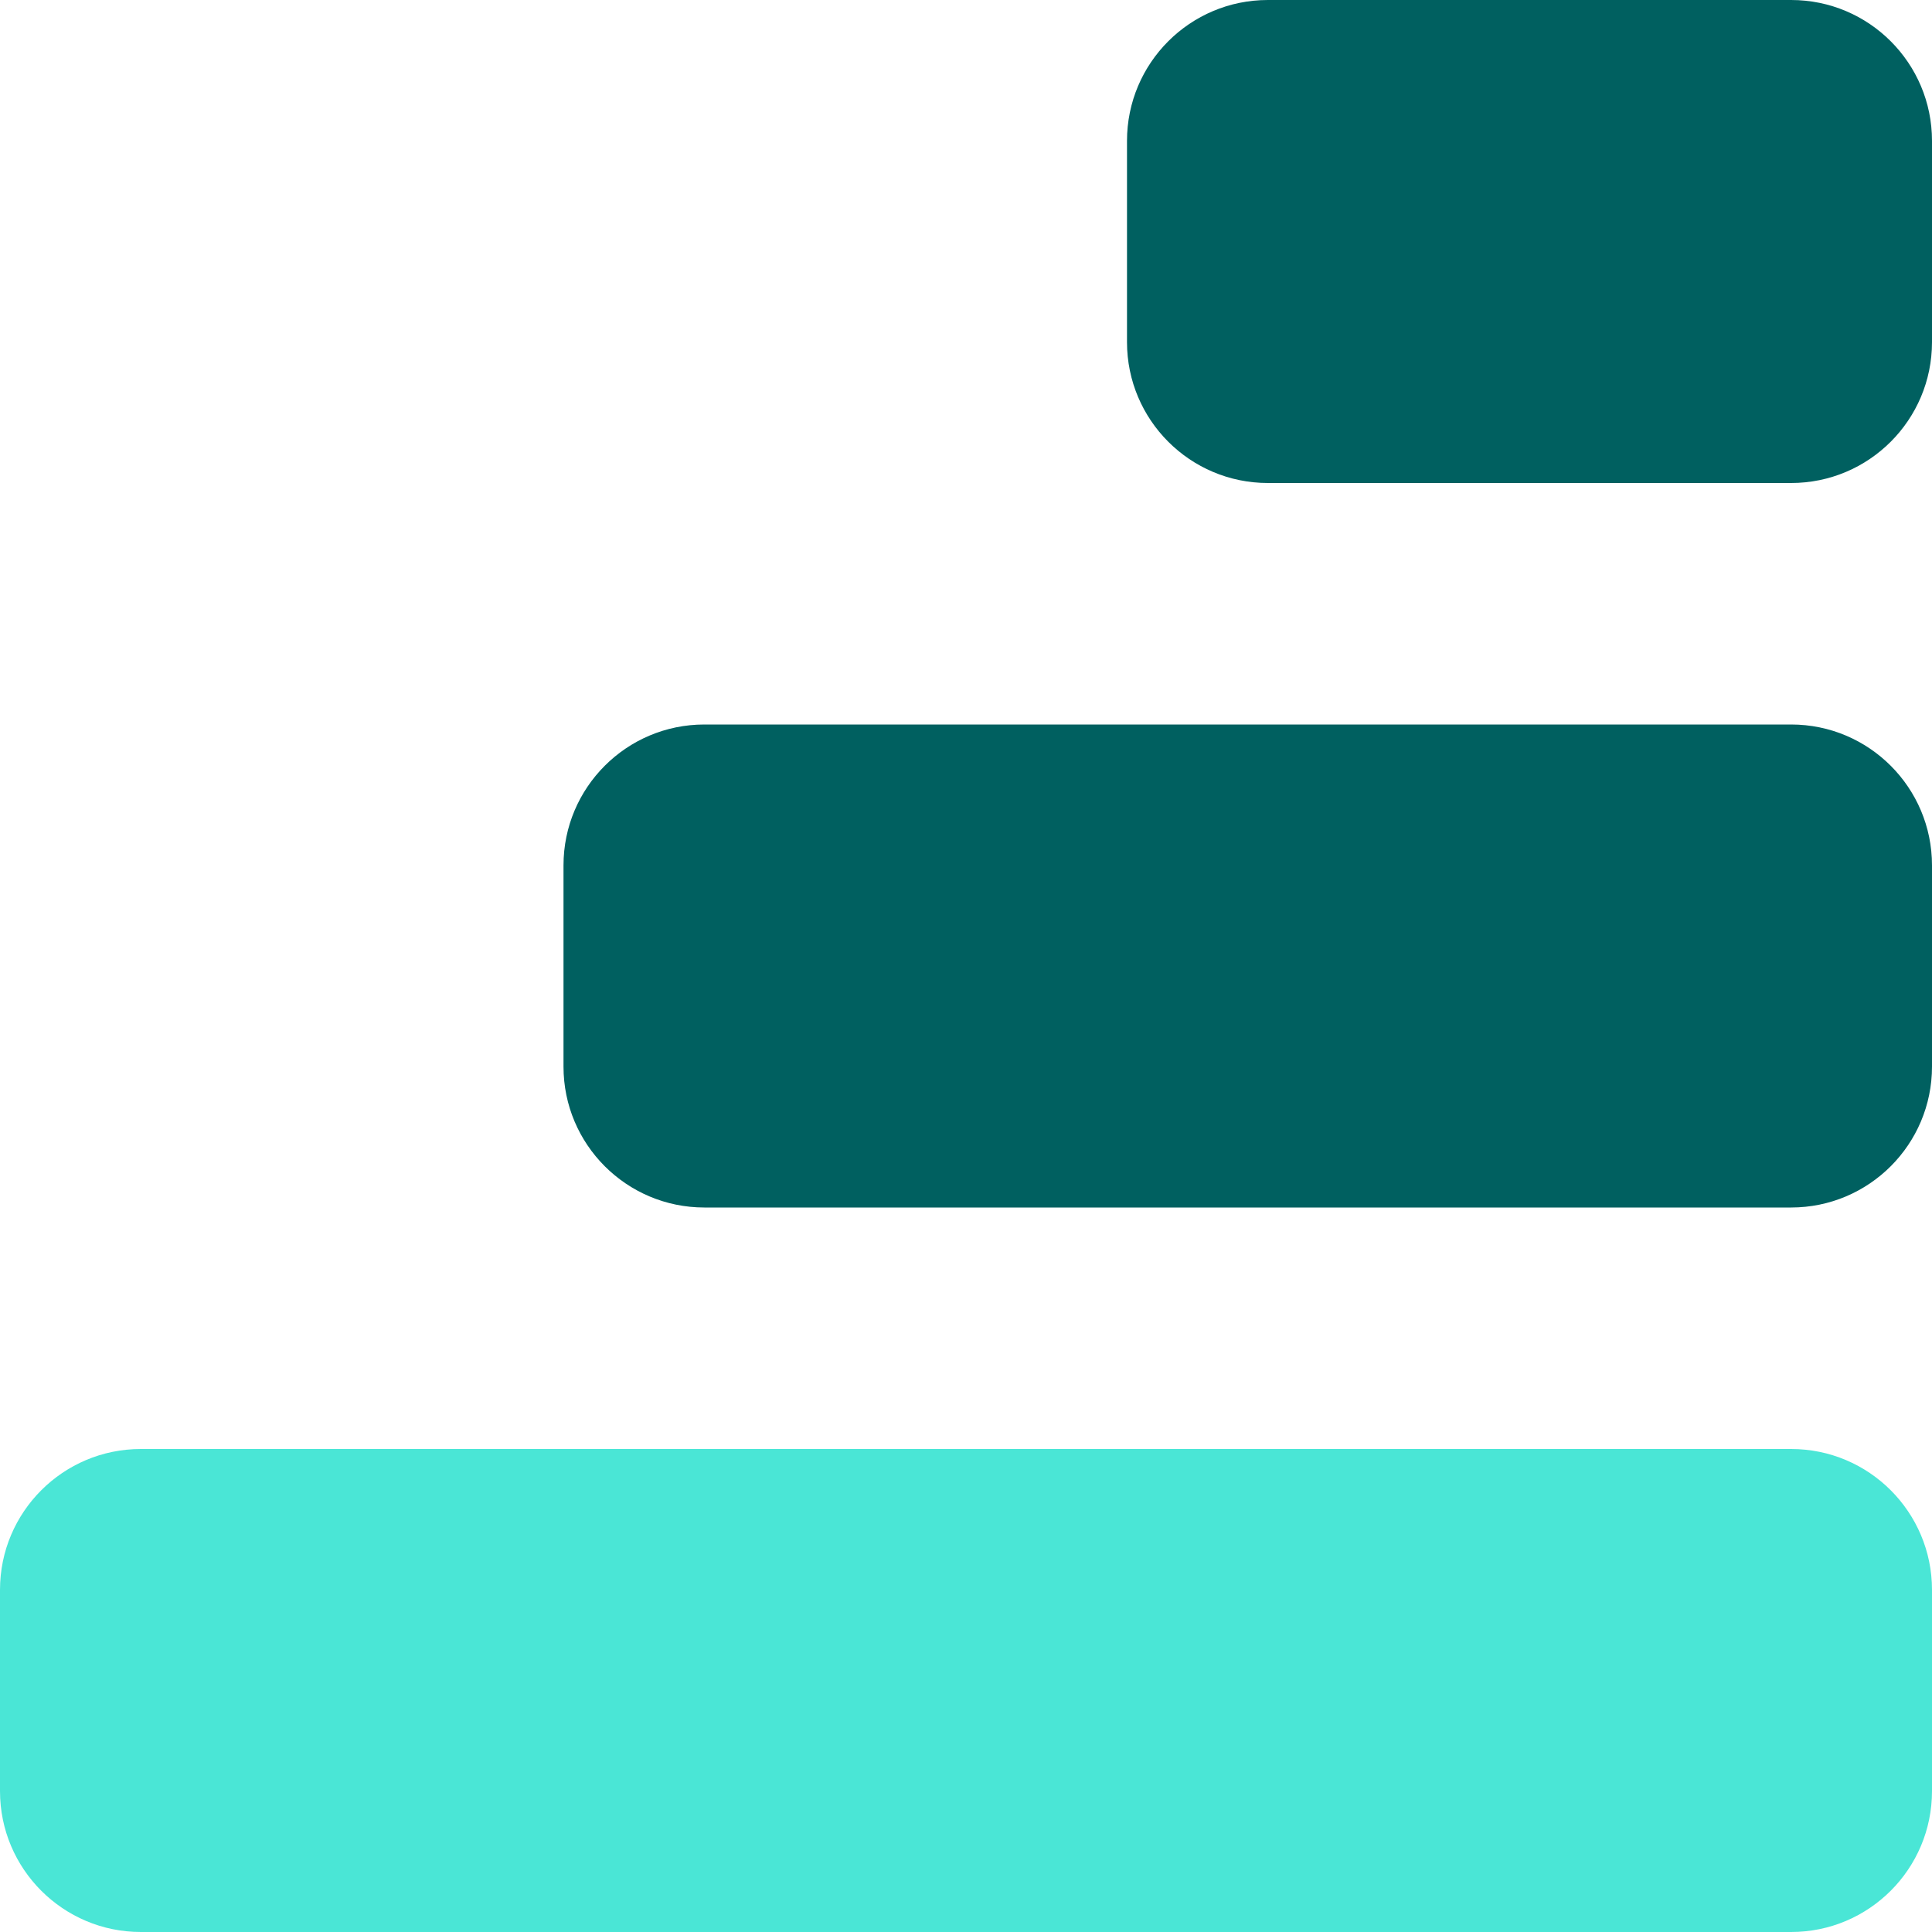
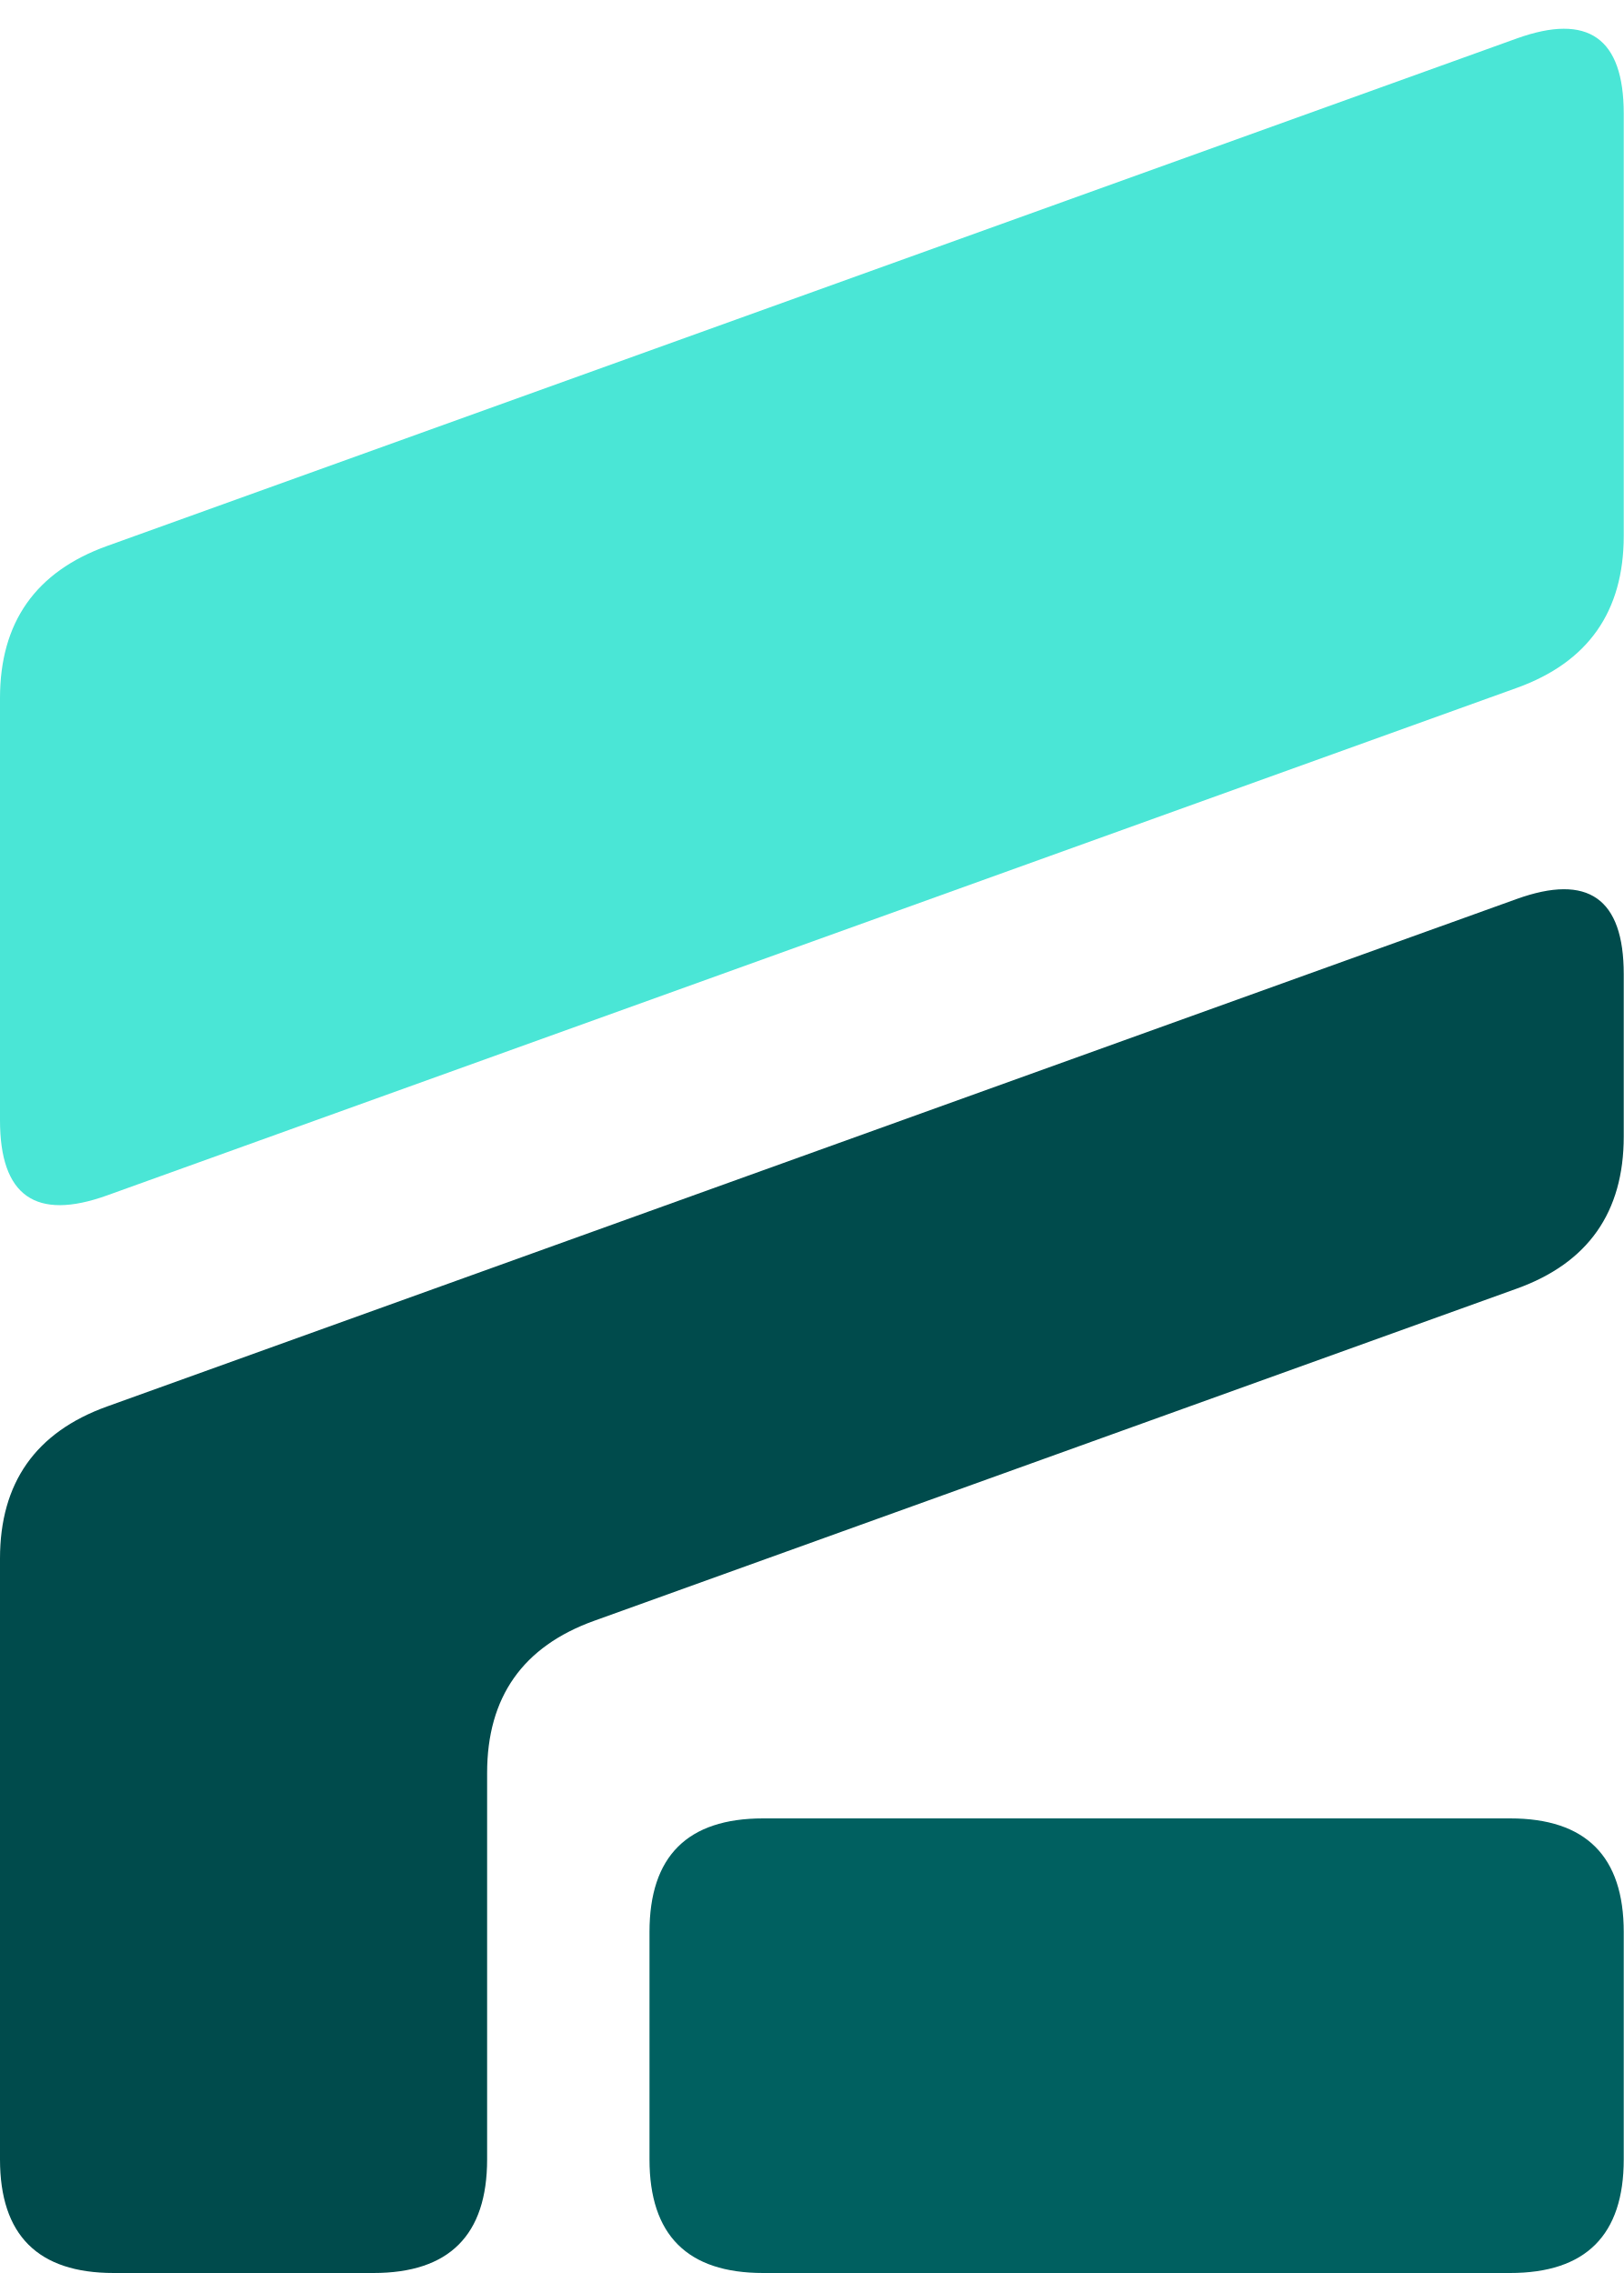
- <svg xmlns="http://www.w3.org/2000/svg" viewBox="0 0 48 48" role="img" aria-label="Your EZ Payroll icon">
-   <rect x="28" y="0" width="20" height="12" rx="3.5" fill="#006060" />
-   <rect x="14" y="18" width="34" height="12" rx="3.5" fill="#006060" />
-   <rect x="0" y="36" width="48" height="12" rx="3.5" fill="#4ae6d6" />
+ <svg xmlns="http://www.w3.org/2000/svg" viewBox="0 0 100 140" role="img" aria-label="Your EZ Payroll icon">
+   <path d="M0 43Q0 36 6.59 33.63L93.41 2.37Q100 0 100 7L100 33Q100 40 93.41 42.37L6.59 73.63Q0 76 0 69Z" fill="#4ae6d6" />
+   <path d="M0 96Q0 89 6.59 86.63L93.41 55.37Q100 53 100 60L100 70Q100 77 93.41 79.37L36.59 99.83Q30 102.2 30 109.2L30 133Q30 140 23 140L7 140Q0 140 0 133Z" fill="#004b4c" />
+   <path d="M40 119Q40 112 47 112L93 112Q100 112 100 119L100 133Q100 140 93 140L47 140Q40 140 40 133Z" fill="#006060" />
</svg>
